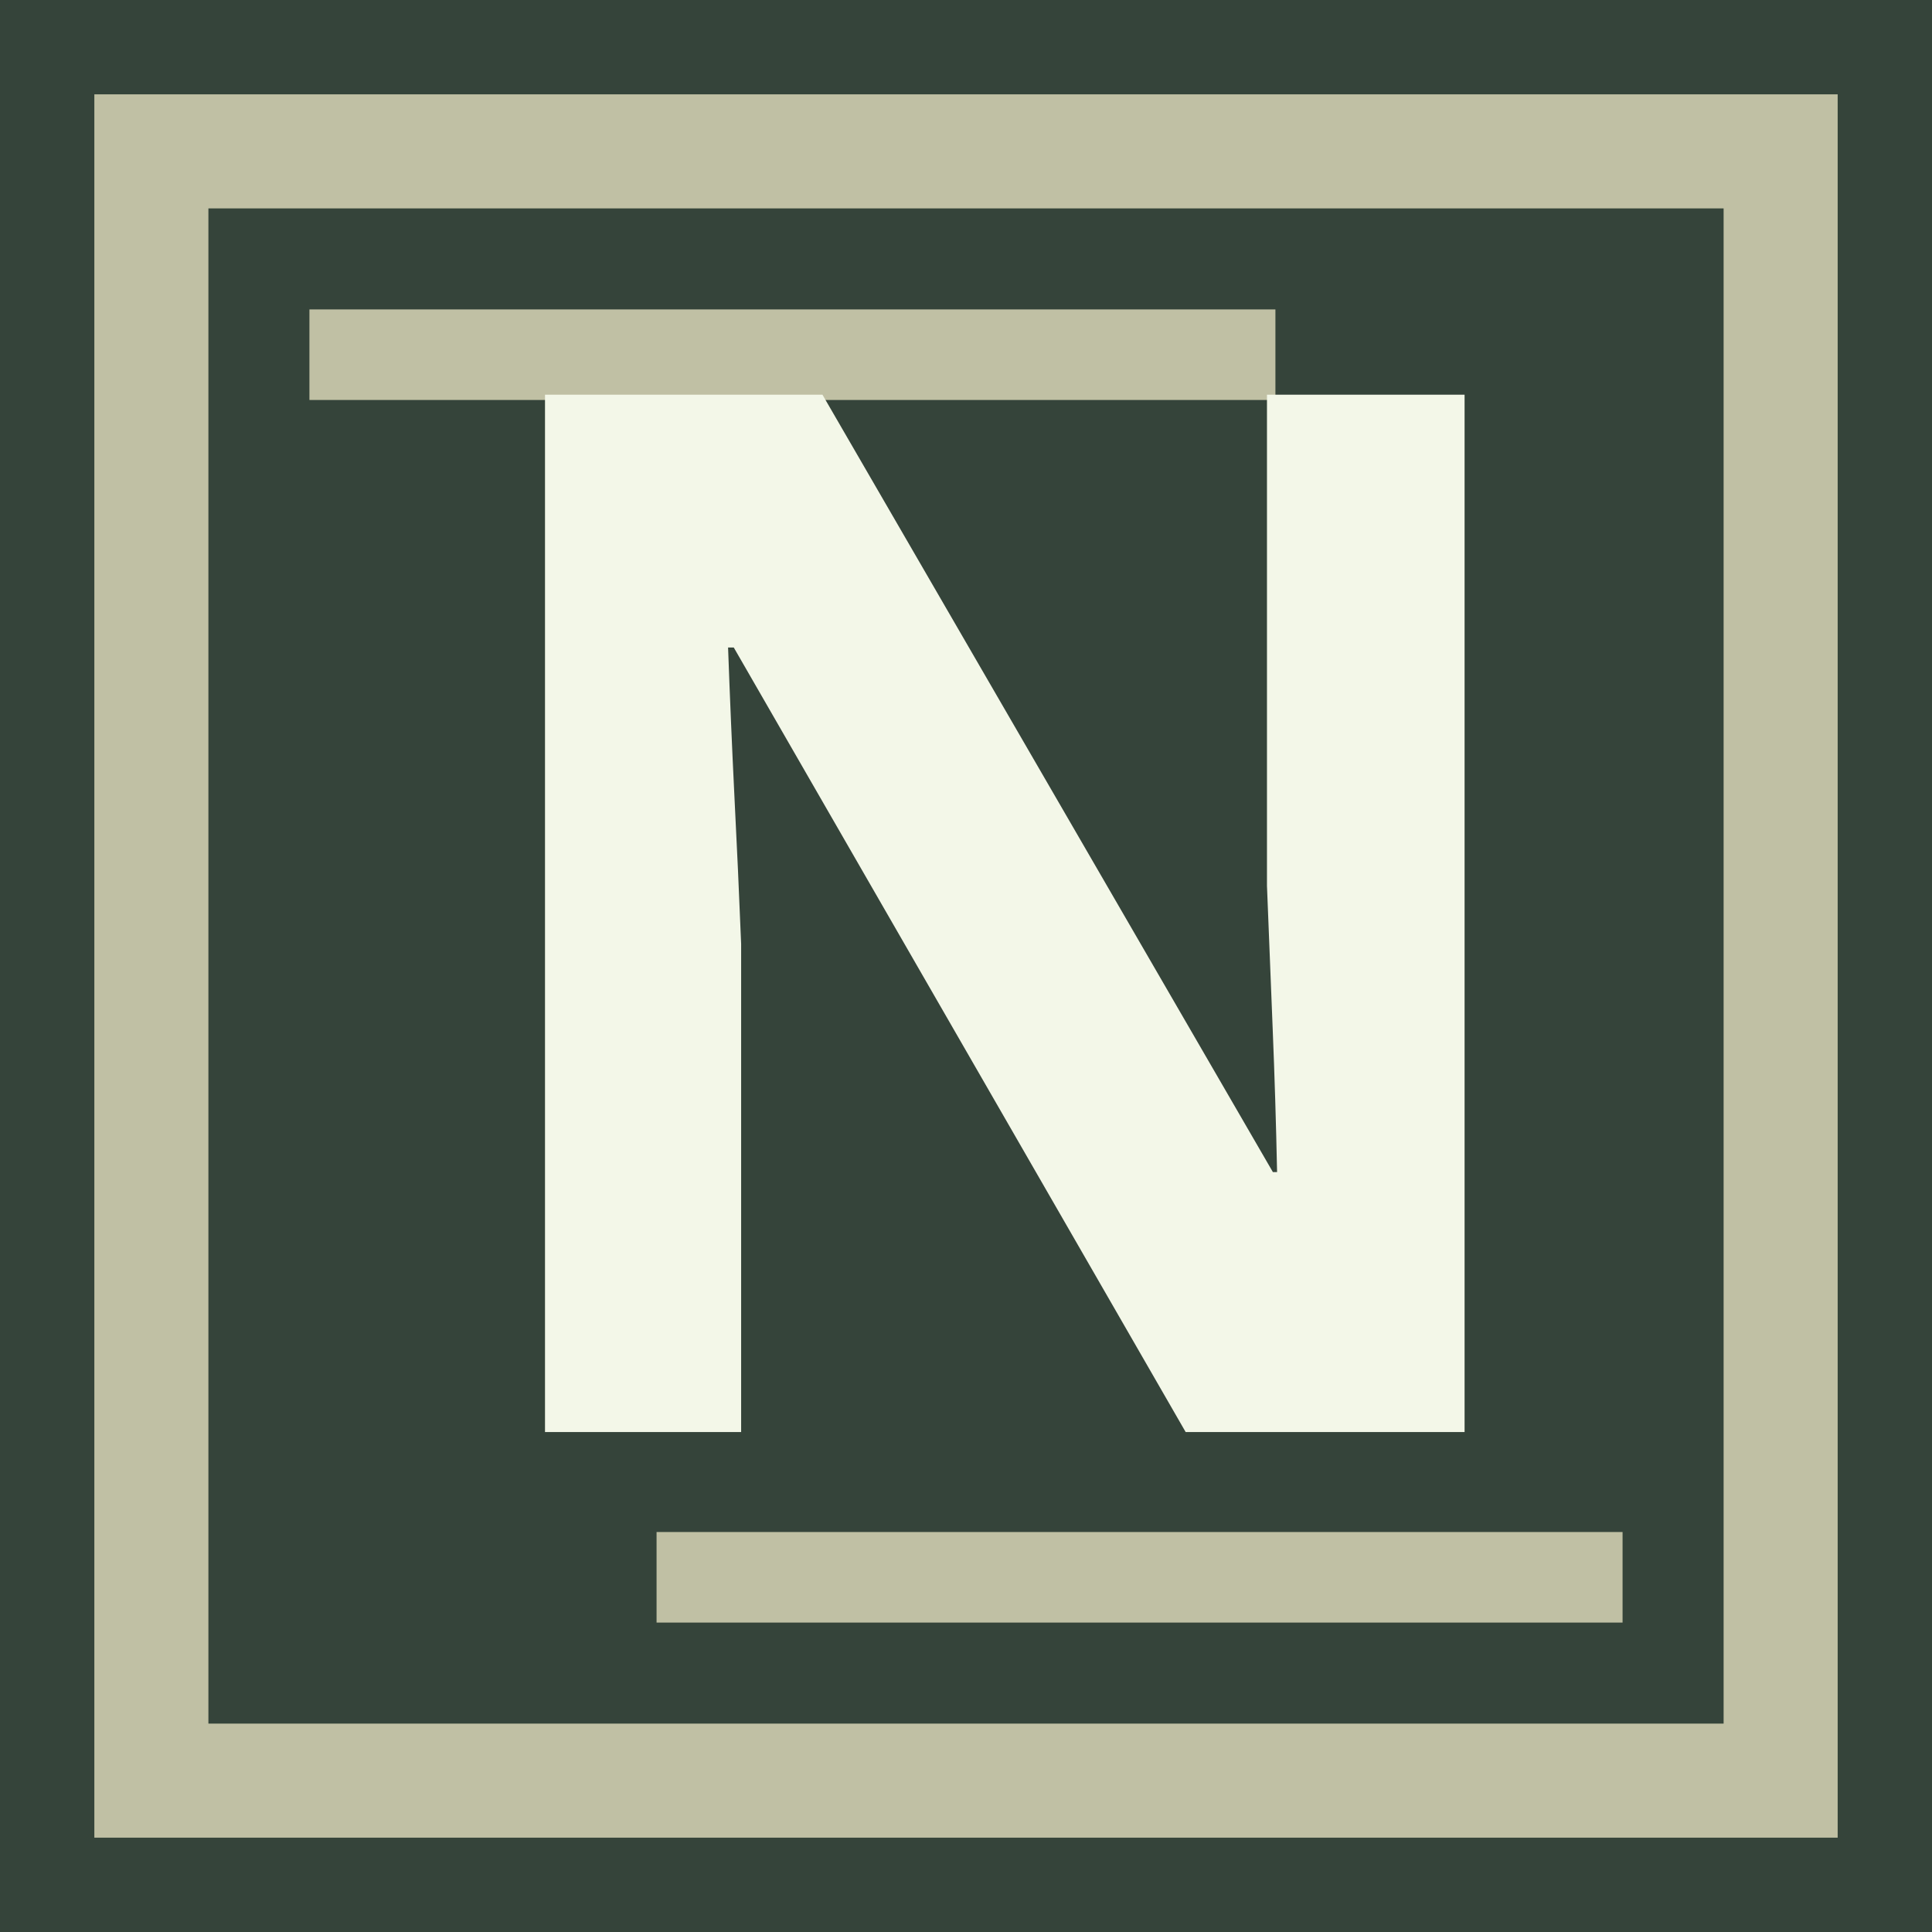
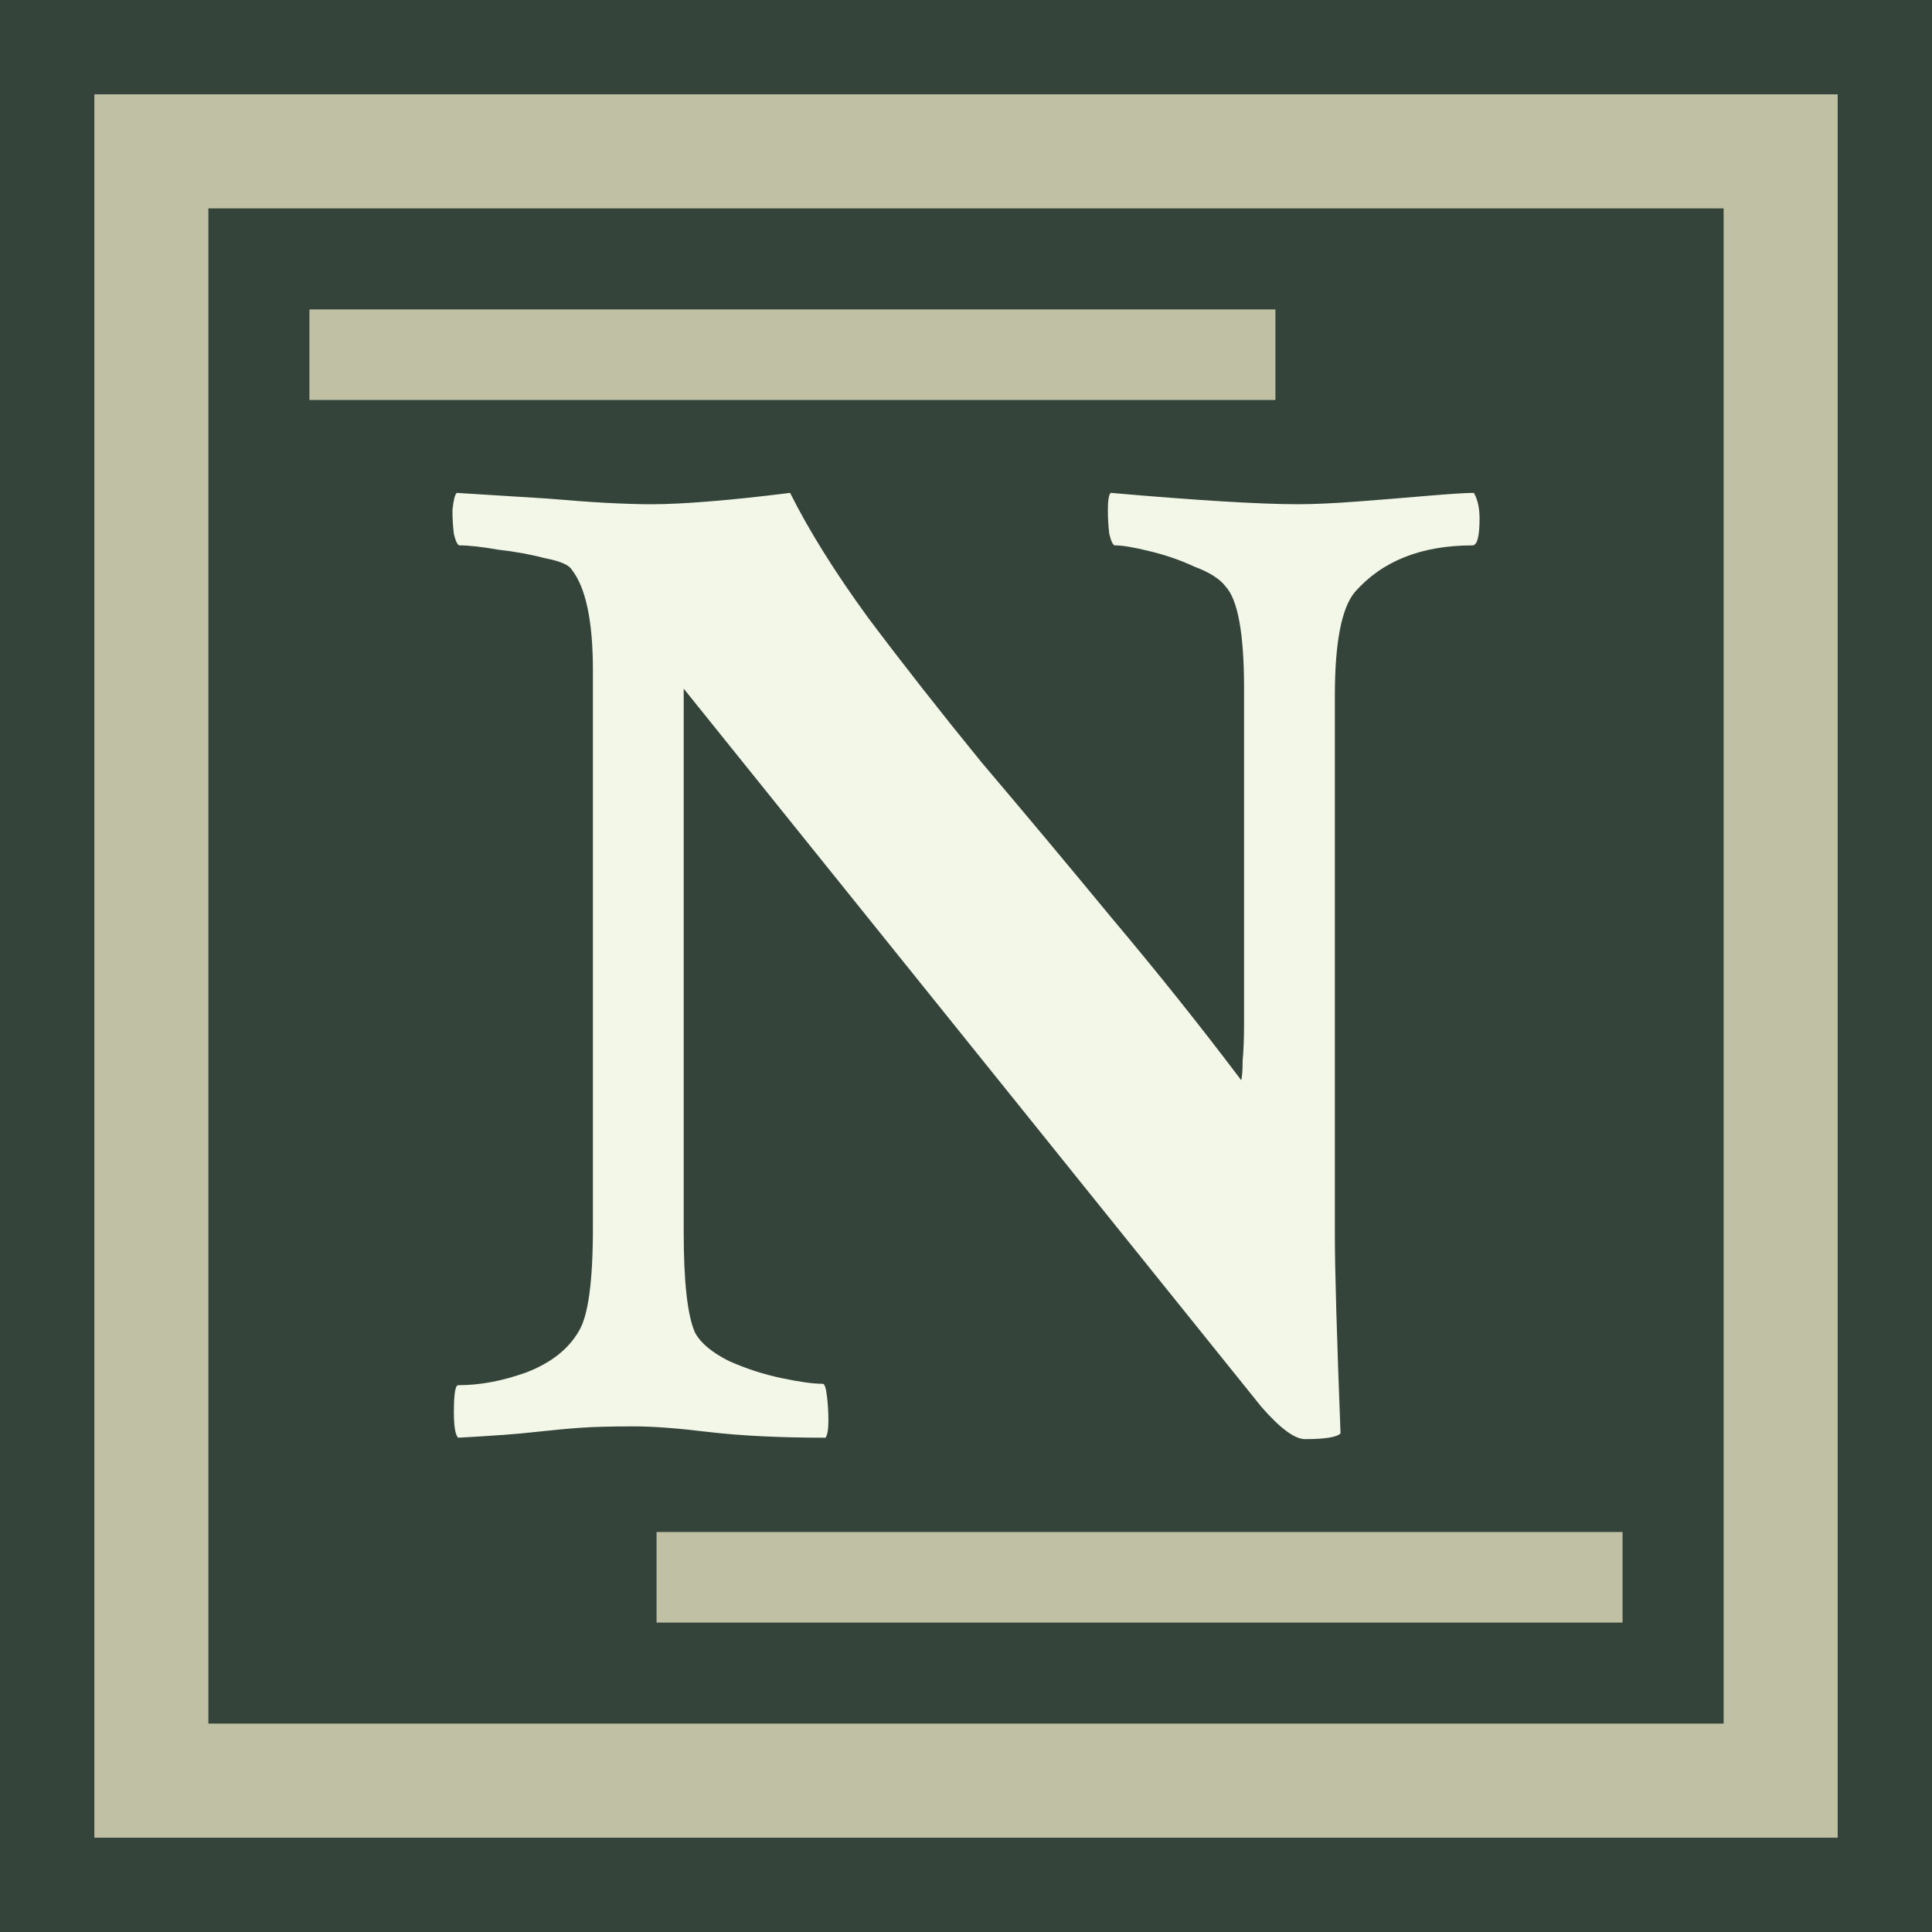
<svg xmlns="http://www.w3.org/2000/svg" width="512" height="512" viewBox="0 0 135.467 135.467">
  <path d="M0 0h135.467v135.467H0z" style="fill:#35443a;fill-opacity:1;stroke-width:2.298;stroke-linecap:round;stroke-linejoin:round;paint-order:stroke fill markers" />
  <path d="M10.614 10.614h114.24v114.24H10.614z" style="fill:none;fill-opacity:1;stroke:#c0c0a4;stroke-width:7.998;stroke-linecap:round;stroke-linejoin:miter;stroke-dasharray:none;stroke-opacity:1;paint-order:stroke fill markers" />
  <path d="M21.696 21.696h67.733v6.35H21.696zM46.037 107.421h67.733v6.35H46.037z" style="fill:#c0c0a4;fill-opacity:1;stroke:none;stroke-width:5.28;stroke-linecap:square;stroke-linejoin:miter;stroke-dasharray:none;stroke-opacity:1;paint-order:stroke fill markers" />
-   <text xml:space="preserve" x="26.804" y="102.297" style="font-style:normal;font-variant:normal;font-weight:700;font-stretch:normal;font-size:107.743px;line-height:1.25;font-family:&quot;Crimson Text&quot;;-inkscape-font-specification:&quot;Crimson Text, Bold&quot;;font-variant-ligatures:normal;font-variant-caps:normal;font-variant-numeric:normal;font-variant-east-asian:normal;fill:#f3f7e8;fill-opacity:1;stroke-width:.054" transform="matrix(.94539 0 0 .94539 3.7 3.7)">
-     <tspan x="26.804" y="102.297" style="font-style:normal;font-variant:normal;font-weight:700;font-stretch:normal;font-size:107.743px;font-family:&quot;Crimson Text&quot;;-inkscape-font-specification:&quot;Crimson Text, Bold&quot;;font-variant-ligatures:normal;font-variant-caps:normal;font-variant-numeric:normal;font-variant-east-asian:normal;fill:#f3f7e8;fill-opacity:1;stroke-width:.054">N</tspan>
-   </text>
+   <path d="M92.88 102.823q-1.157 0-3.261-2.42l-42.824-53.24v40.299q0 5.576.842 7.47.631 1.158 2.525 2.104 1.894.842 3.893 1.263 2 .421 3.051.421.21 0 .316.947.105.842.105 1.789t-.21 1.262q-5.05 0-8.628-.42-3.472-.421-5.577-.421-2.525 0-3.998.105-1.473.105-3.367.315-1.789.21-5.682.421-.315-.315-.315-1.894 0-1.999.315-1.999 2.42 0 5.05-.947 2.736-1.052 3.894-3.051 1.052-1.684 1.052-7.681v-41.35q0-5.472-1.578-7.471-.316-.526-2-.842-1.578-.42-3.472-.631-1.788-.316-2.84-.316-.21 0-.421-.841-.105-.842-.105-1.79.105-1.051.315-1.262l6.734.421q2.42.21 4.314.316 2 .105 3.367.105 1.789 0 4.314-.21 2.63-.21 5.997-.632 2.105 4.209 5.787 9.26 3.788 5.05 8.418 10.732 4.735 5.576 9.68 11.574 5.05 5.997 9.575 11.994.105-.42.105-1.473.105-1.052.105-2.84V47.162q0-6.102-1.368-7.575-.631-.842-2.315-1.473-1.578-.737-3.367-1.158-1.683-.42-2.525-.42-.21 0-.42-.842-.106-.842-.106-1.79 0-1.051.21-1.262 4.84.421 8.313.632 3.472.21 5.576.21 1.789 0 4.525-.21 2.735-.21 5.155-.421 2.526-.21 3.367-.21.421.736.421 1.893 0 2-.526 2-5.682 0-8.733 3.471-1.473 1.79-1.473 7.681v39.983q0 1.894.105 5.577.105 3.682.316 9.154-.421.42-2.63.42z" aria-label="N" style="font-weight:700;font-size:107.743px;line-height:1.25;font-family:&quot;Crimson Text&quot;;-inkscape-font-specification:&quot;Crimson Text, Bold&quot;;fill:#f3f7e8;stroke-width:.054" transform="matrix(.94539 0 0 .94539 3.7 3.7)" />
</svg>
